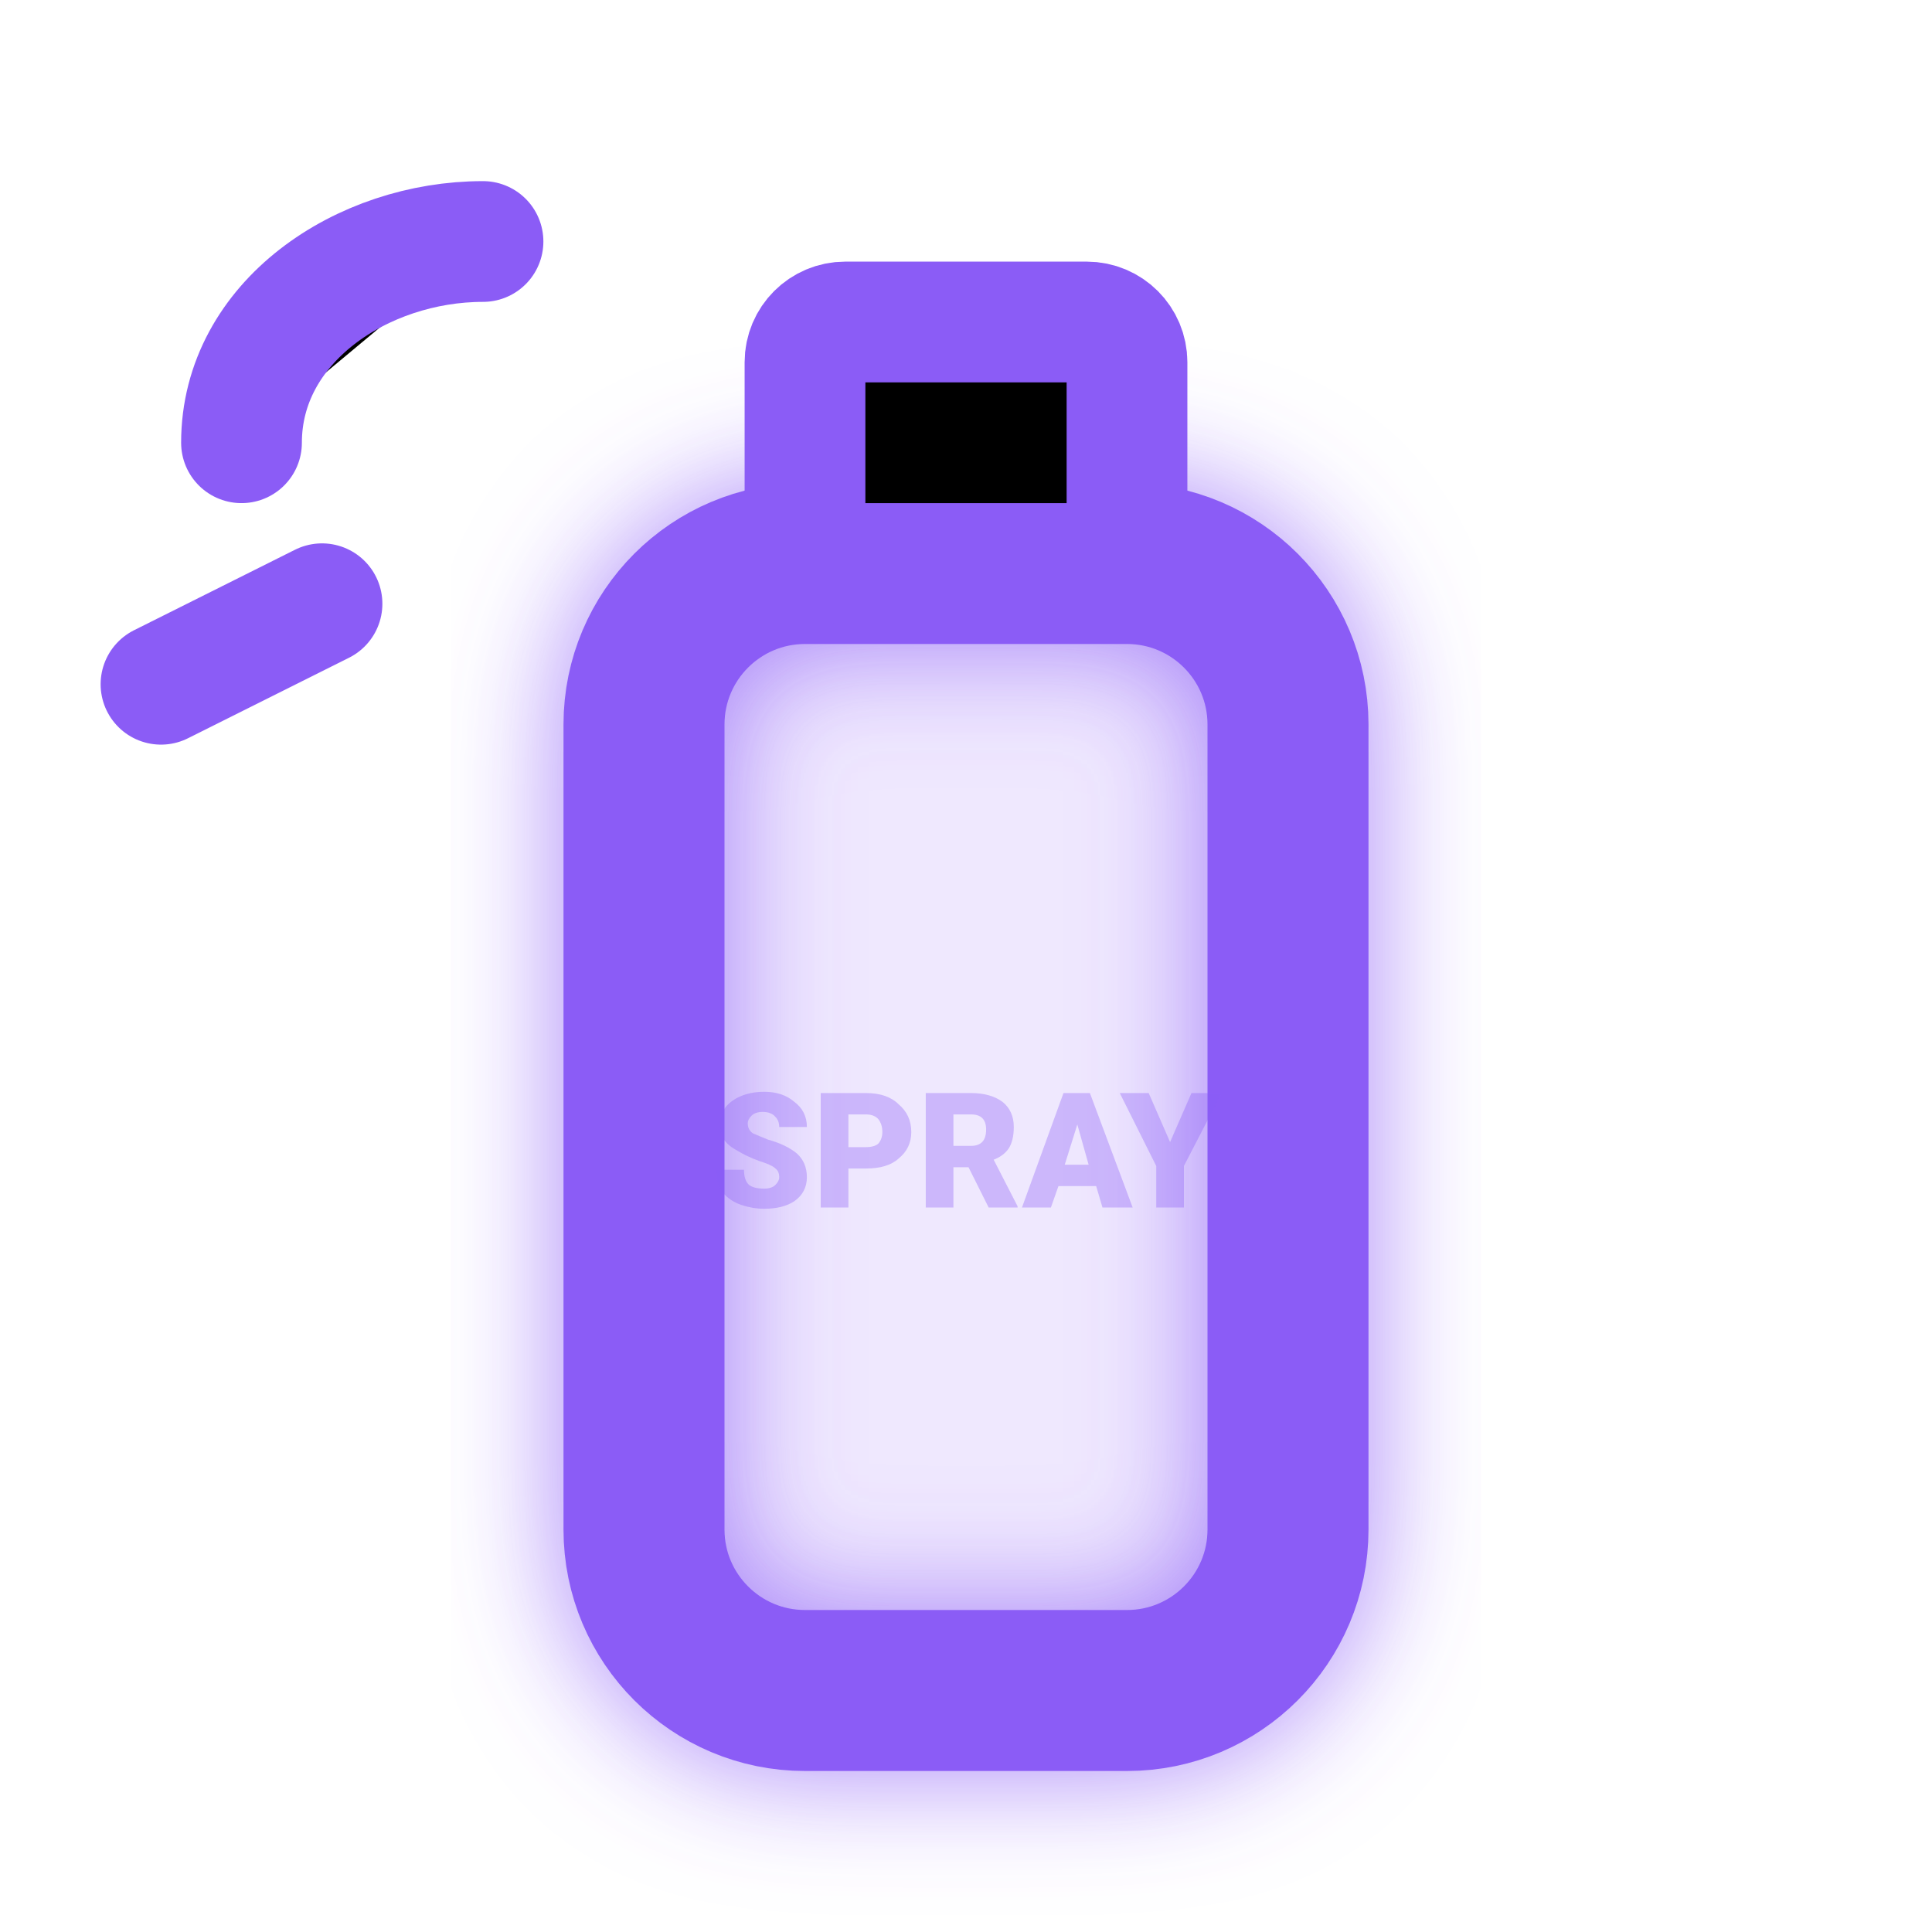
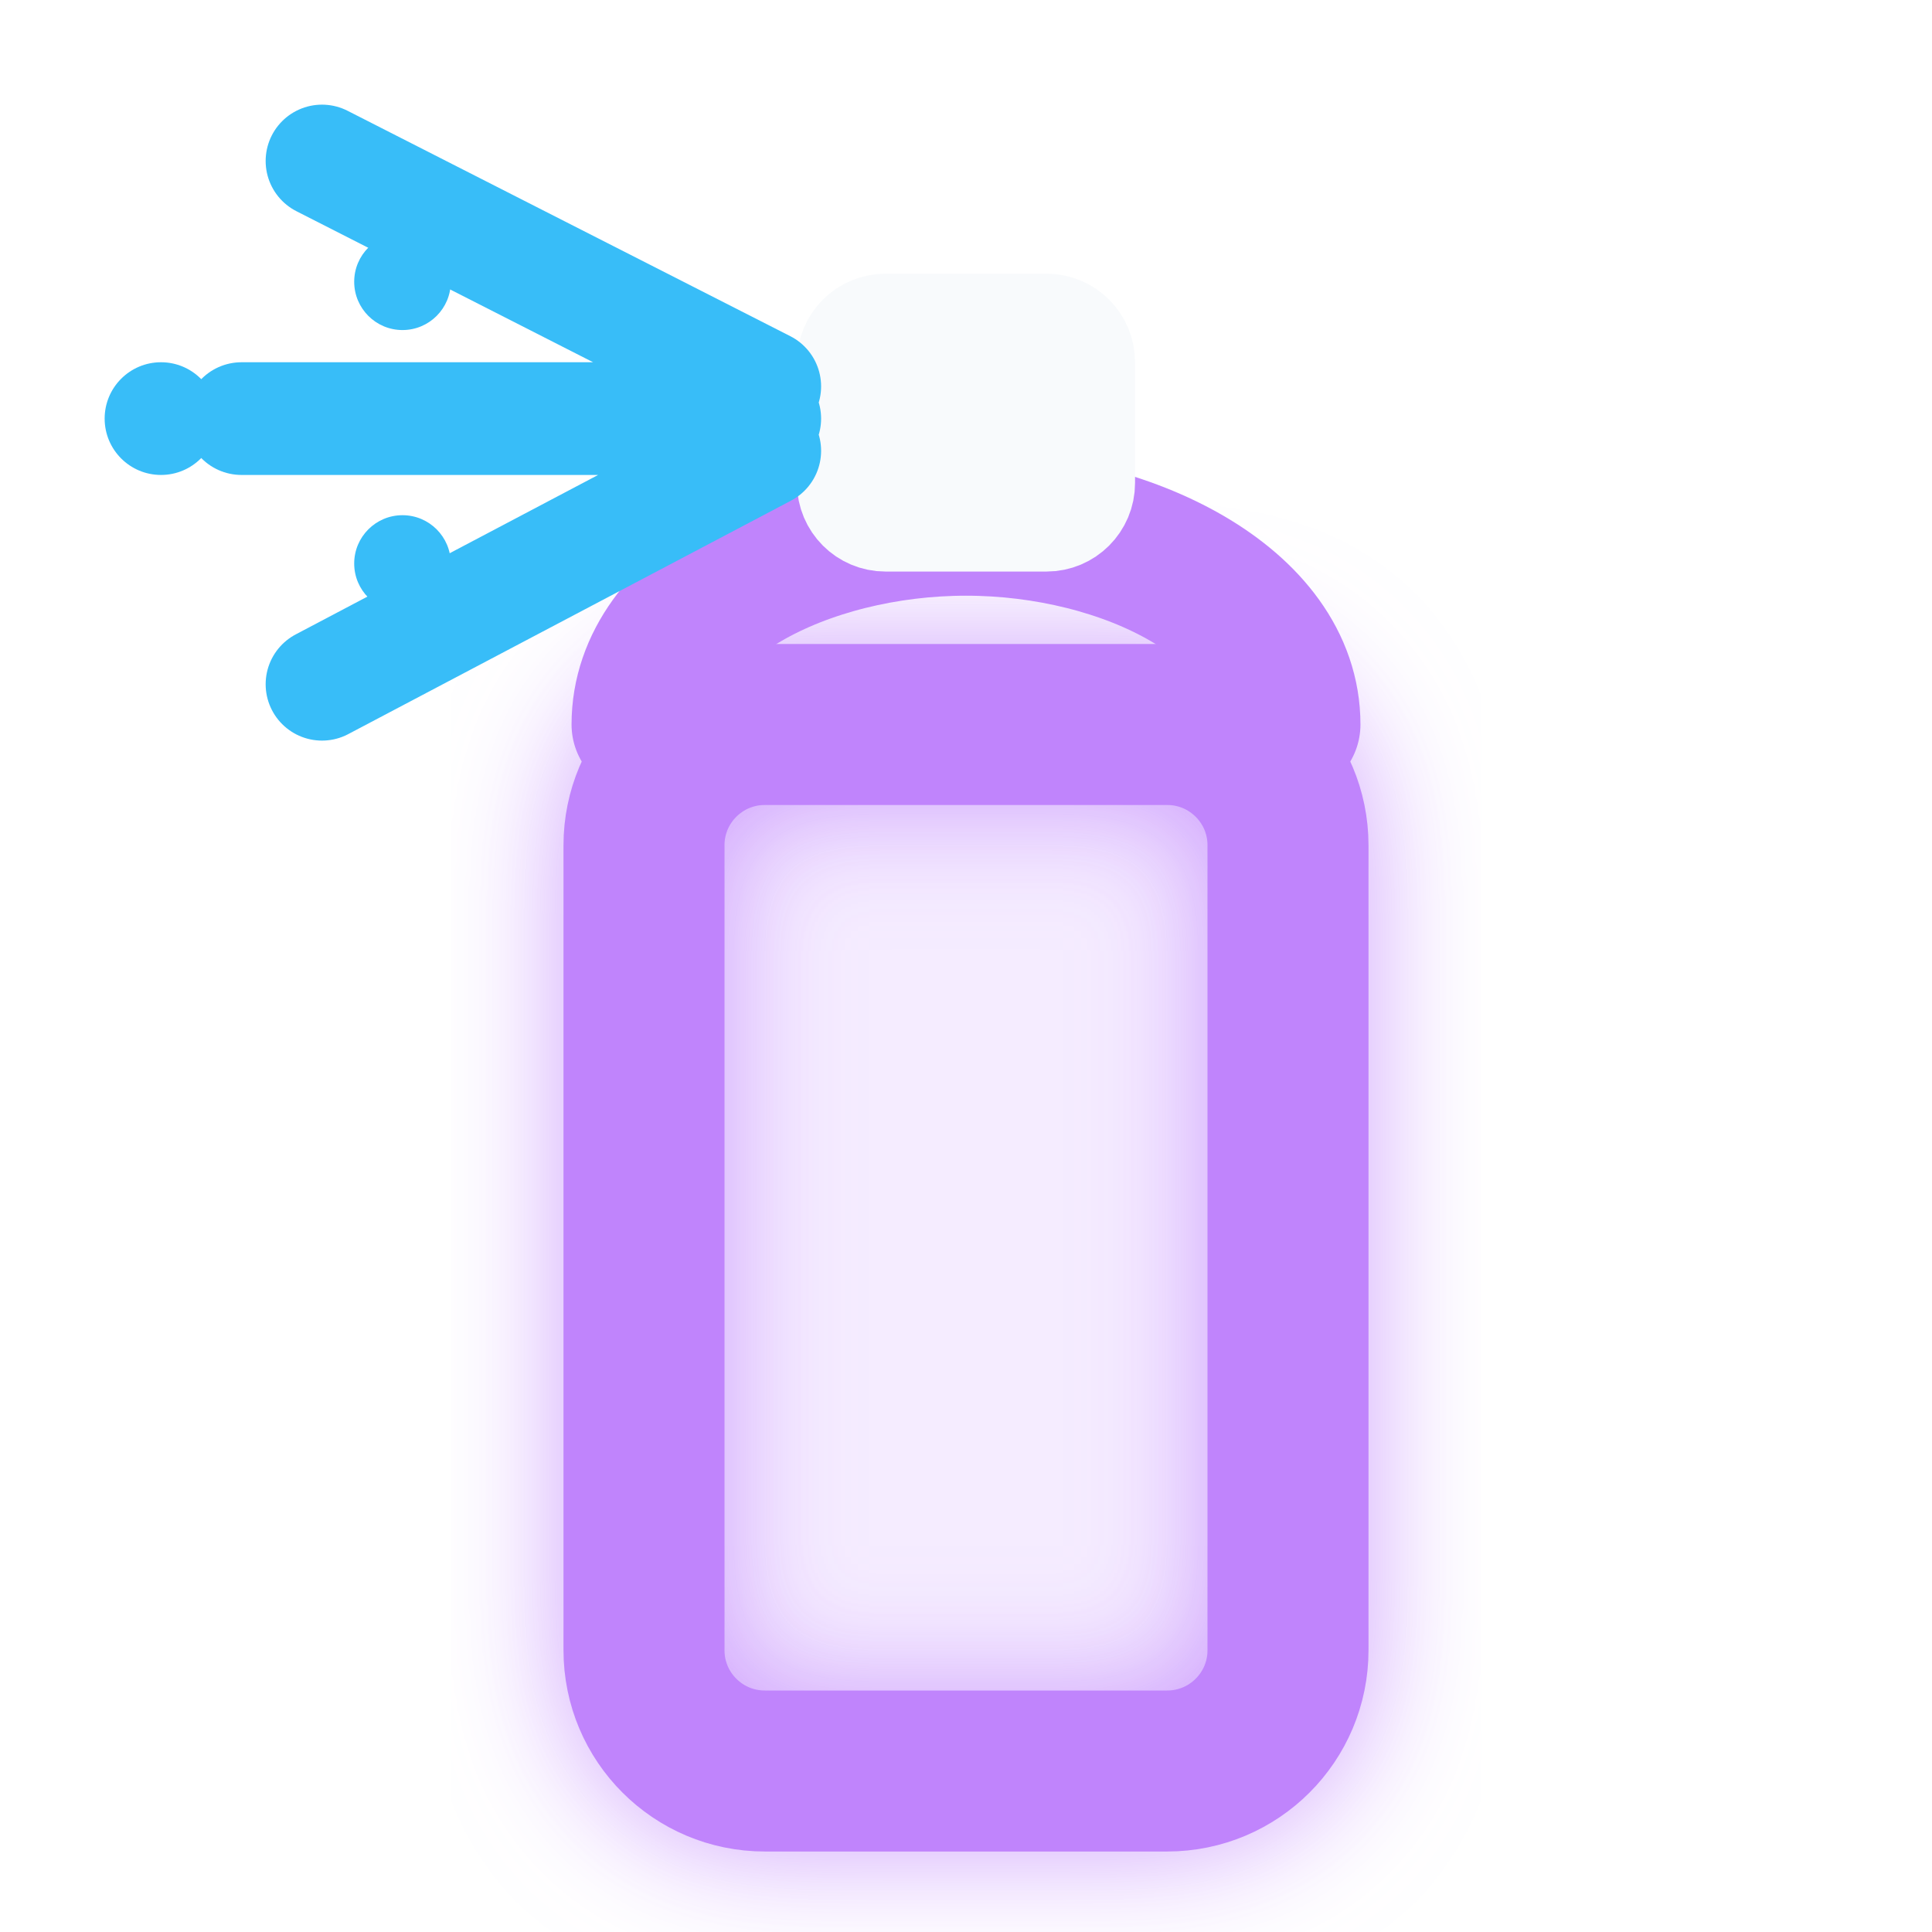
<svg xmlns="http://www.w3.org/2000/svg" viewBox="0 0 24 24" width="24" height="24">
  <defs>
    <filter id="glow-haarspray" x="-30%" y="-30%" width="160%" height="160%">
-       <feDropShadow dx="0" dy="0" stdDeviation="0.75" flood-color="#8B5CF6" flood-opacity="0.75" />
+       <feDropShadow dx="0" dy="0" stdDeviation="0.75" flood-color="#C084FC" flood-opacity="0.75" />
    </filter>
  </defs>
-   <rect x="8" y="7" width="8" height="14" rx="2" fill="#8B5CF6" fill-opacity="0.14" />
-   <rect x="8" y="7" width="8" height="14" rx="2" fill="none" stroke="#8B5CF6" filter="url(#glow-haarspray)" stroke-width="2" />
-   <rect x="10" y="4" width="4" height="3" rx="0.5" stroke="#8B5CF6" stroke-width="1.5" />
-   <path d="M6 3c-1.5 0-3 1-3 2.5m1 2l-2 1" stroke="#8B5CF6" stroke-width="1.5" stroke-linecap="round" />
-   <text x="12" y="15" font-family="-apple-system, BlinkMacSystemFont, 'Segoe UI', Roboto, sans-serif" font-size="2" font-weight="900" fill="#8B5CF6" fill-opacity="0.35" text-anchor="middle">SPRAY</text>
+   <rect x="8" y="9" width="8" height="13" rx="1.5" fill="#C084FC" fill-opacity="0.16" />
+   <rect x="8" y="9" width="8" height="13" rx="1.5" fill="none" stroke="#C084FC" stroke-width="2" stroke-linecap="round" stroke-linejoin="round" filter="url(#glow-haarspray)" />
+   <path d="M8 9 C8 7.5 10 6.5 12 6.5 C14 6.5 16 7.5 16 9" fill="none" stroke="#C084FC" stroke-width="1.8" stroke-linecap="round" />
+   <rect x="10.5" y="4" width="3" height="2.5" rx="0.5" fill="#F8FAFC" stroke="#F8FAFC" stroke-width="1.2" />
+   <path d="M9.5 4.8 L4 2 M9.5 5.2 L3 5.2 M9.5 5.6 L4 8.5" fill="none" stroke="#38BDF8" stroke-width="1.4" stroke-linecap="round" />
+   <circle cx="5" cy="3.5" r="0.6" fill="#38BDF8" />
+   <circle cx="2" cy="5.2" r="0.7" fill="#38BDF8" />
+   <circle cx="5" cy="7" r="0.6" fill="#38BDF8" />
</svg>
